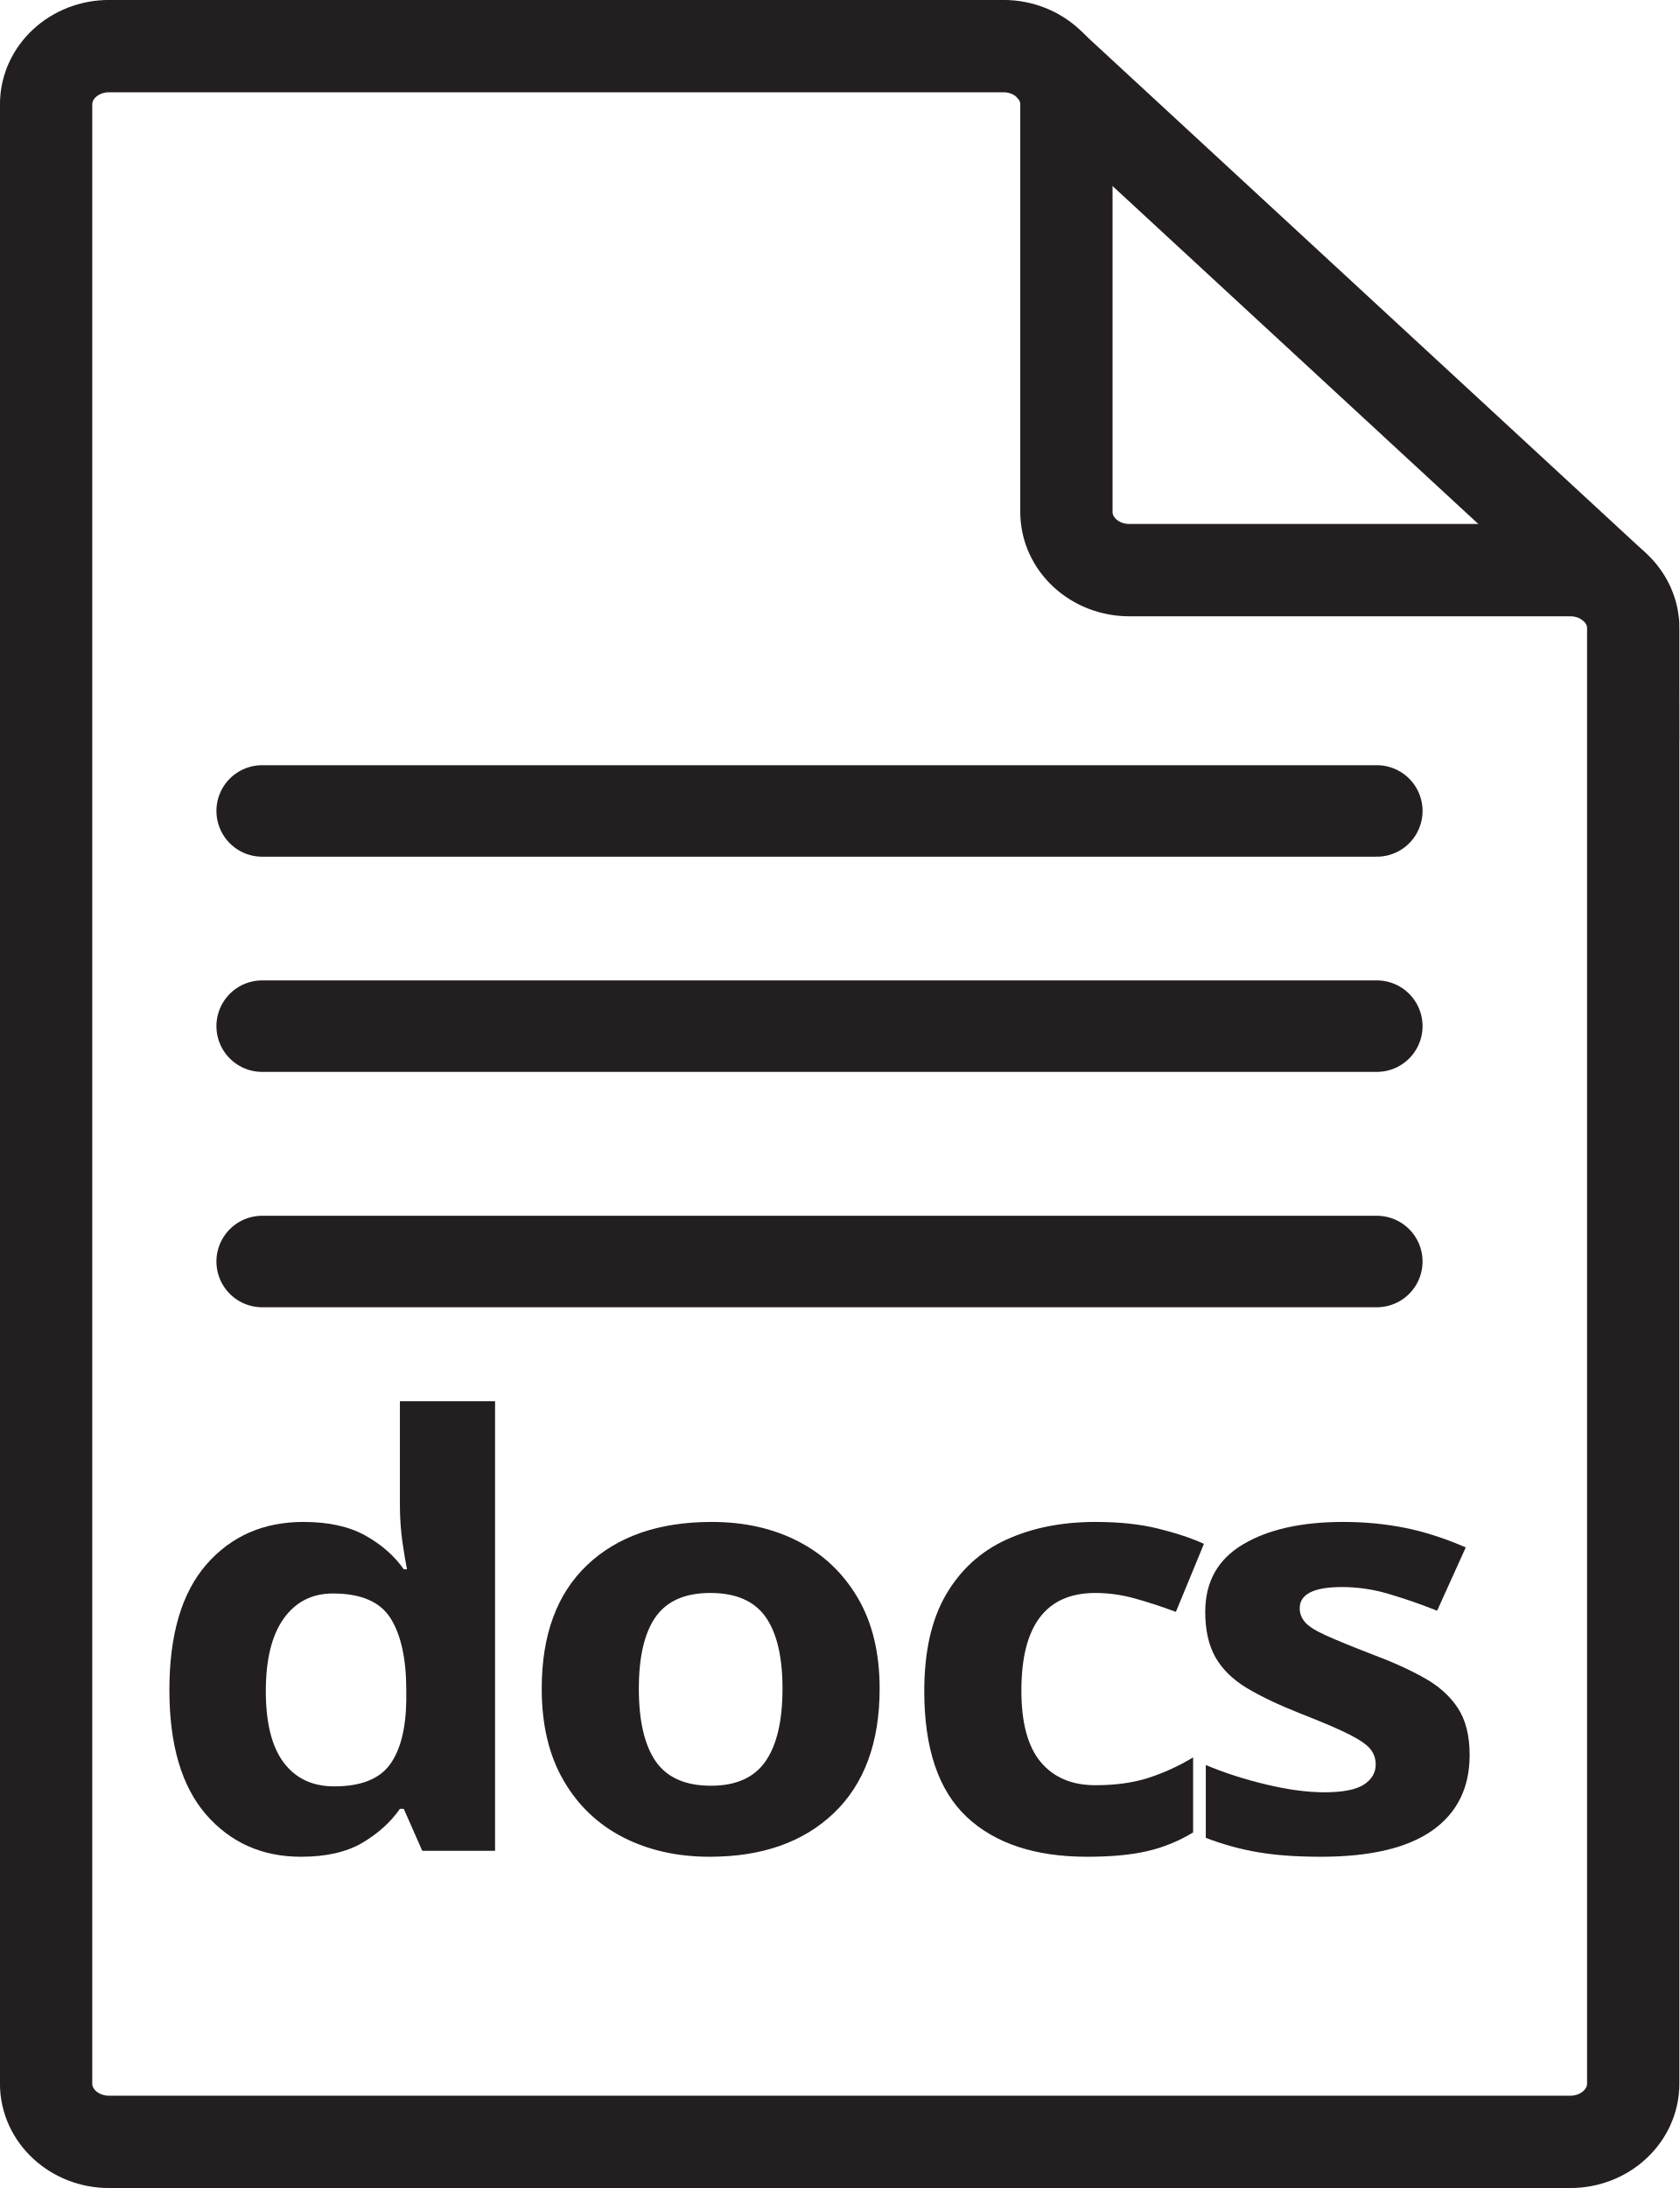
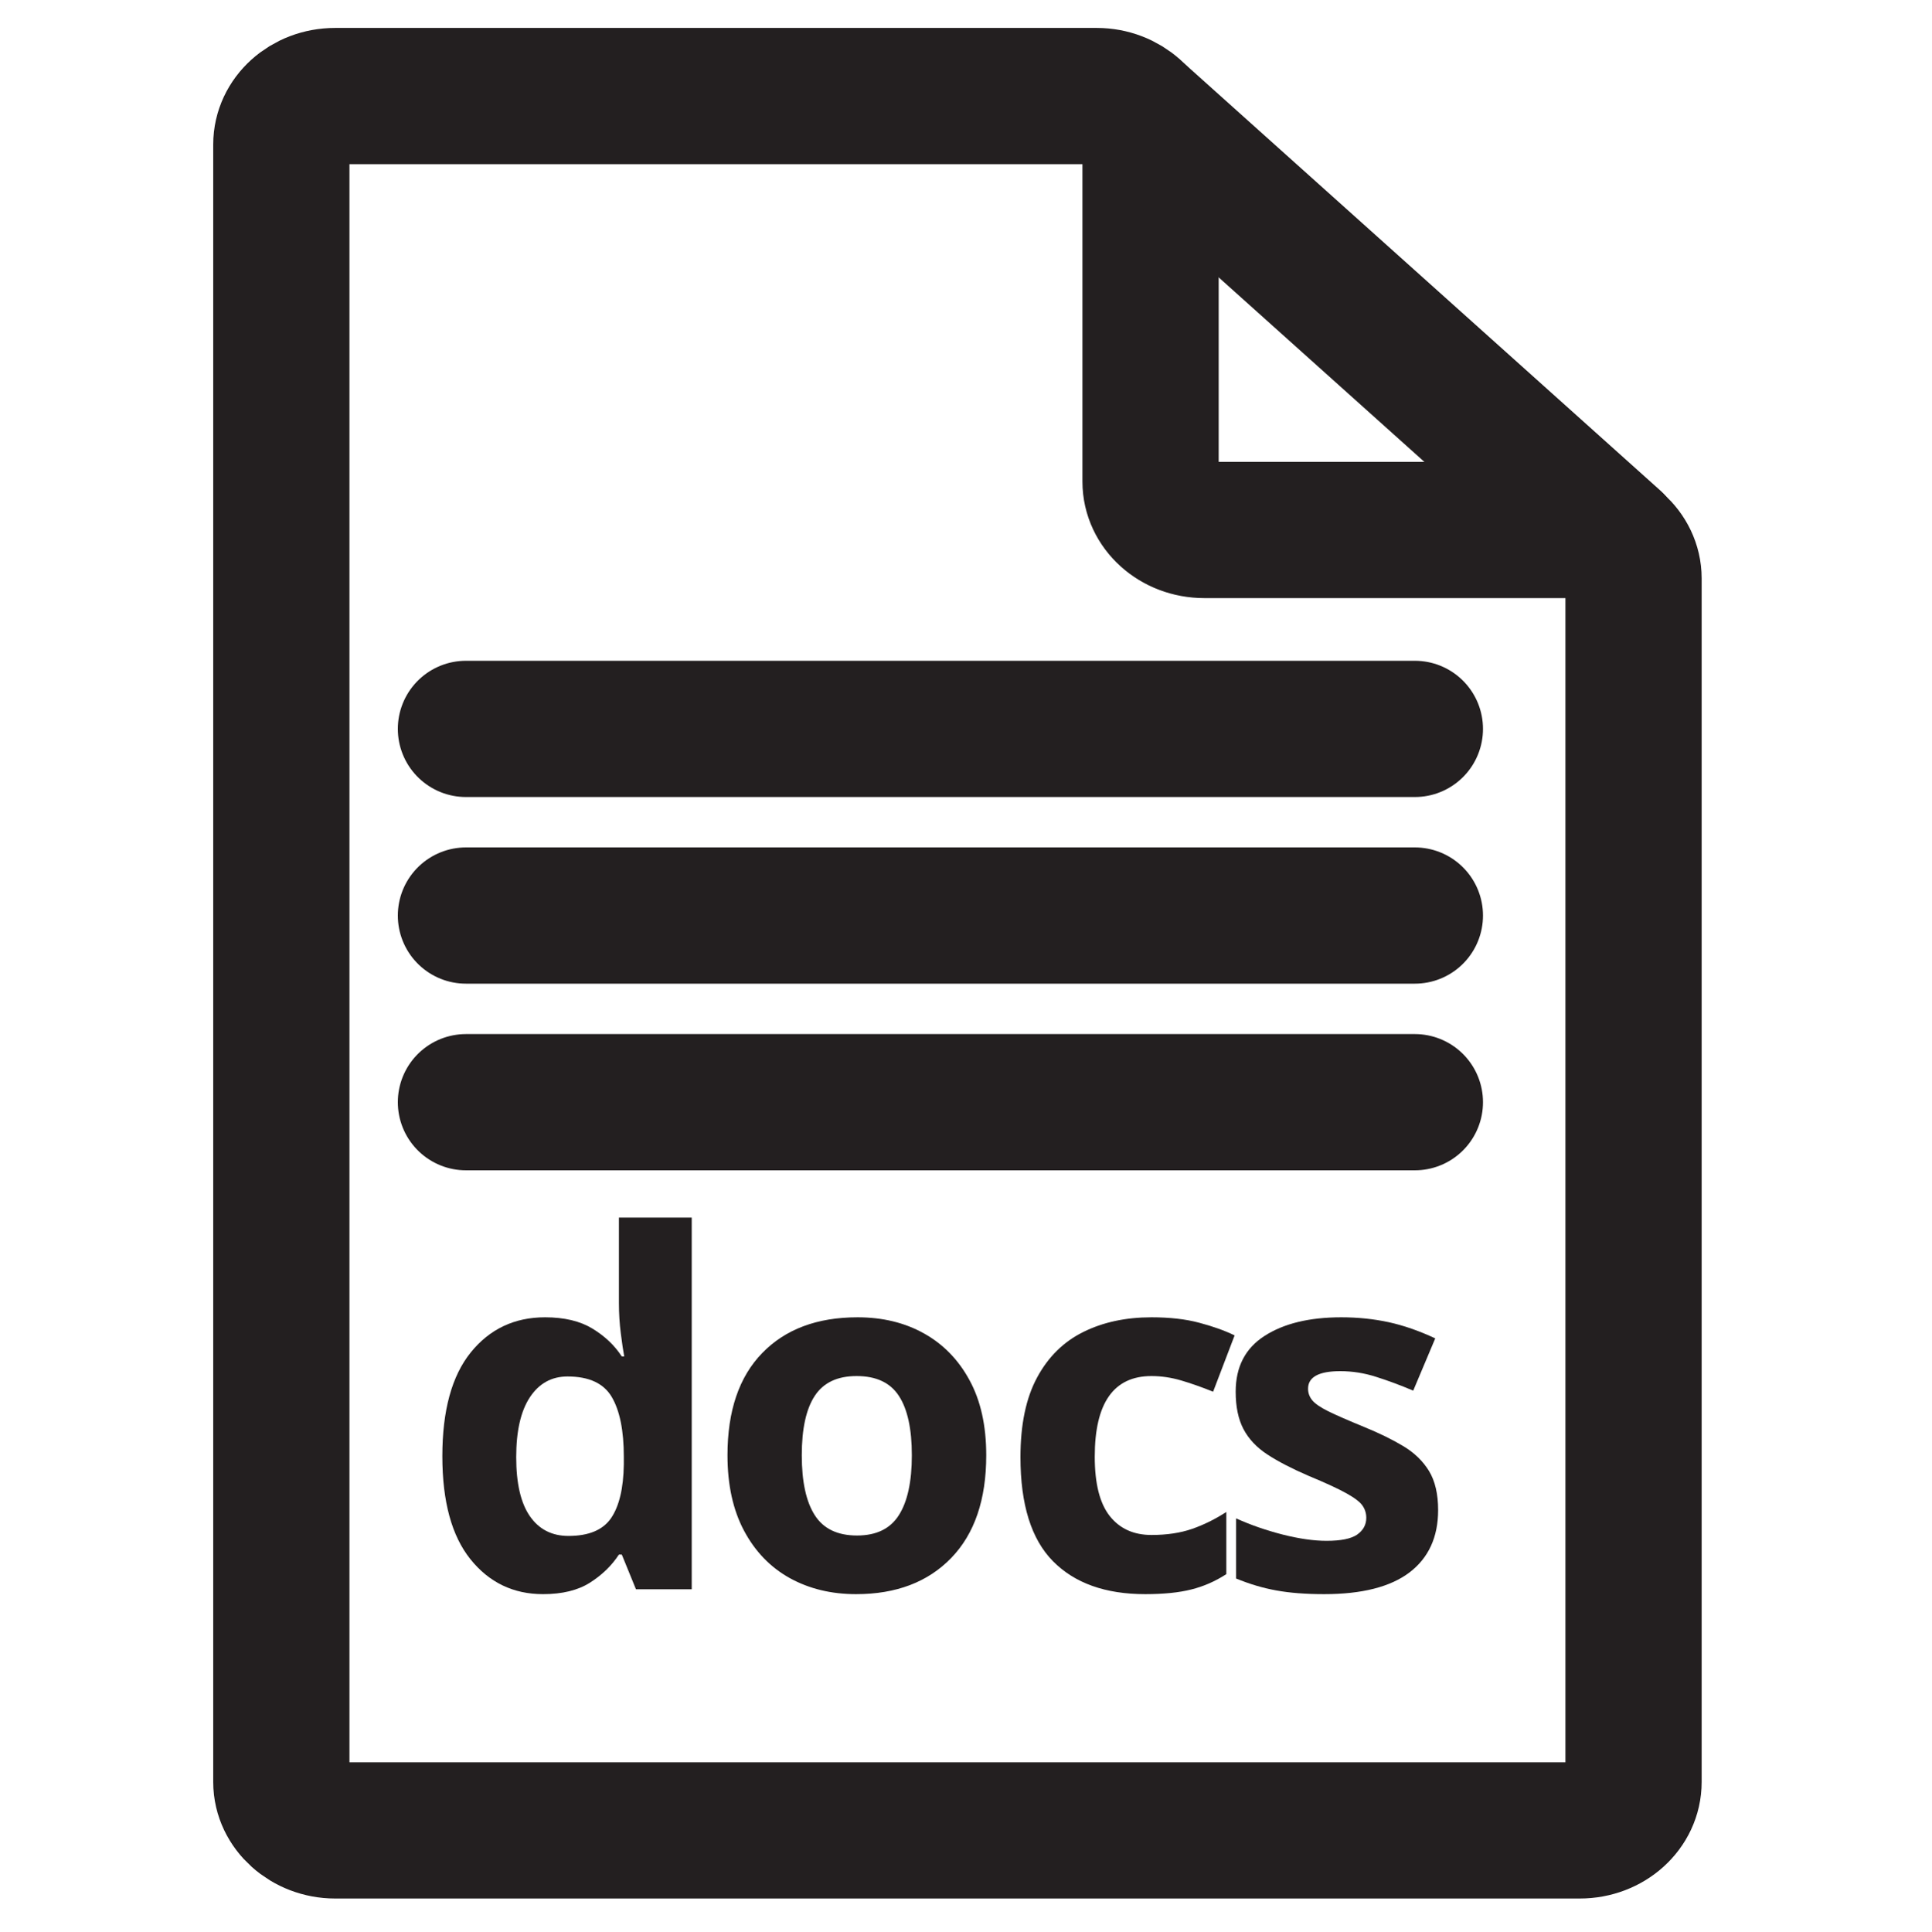
- <svg xmlns="http://www.w3.org/2000/svg" id="Layer_1" data-name="Layer 1" viewBox="0 0 203.96 265.68">
+ <svg xmlns="http://www.w3.org/2000/svg" id="Layer_1" data-name="Layer 1" viewBox="0 0 283.5 283.5">
  <defs>
    <style>
      .cls-1, .cls-2 {
+         fill: none;
+       }
+ 
+       .cls-2 {
+         stroke: #231f20;
+         stroke-linecap: round;
+         stroke-miterlimit: 10;
+         stroke-width: 20px;
+       }
+ 
+       .cls-3, .cls-4 {
        isolation: isolate;
      }

-       .cls-2 {
+       .cls-4 {
        fill: #231f20;
        font-family: Niramit-SemiBold, Niramit;
-         font-size: 71.82px;
+         font-size: 71.8px;
        font-weight: 600;
      }

-       .cls-3 {
+       .cls-5 {
        letter-spacing: -.02em;
-       }
- 
-       .cls-4 {
-         stroke-width: 11.11px;
-       }
- 
-       .cls-4, .cls-5 {
-         fill: none;
-         stroke: #231f20;
-         stroke-linecap: round;
-         stroke-miterlimit: 10;
-       }
- 
-       .cls-5 {
-         stroke-width: 11.21px;
      }
    </style>
  </defs>
-   <line class="cls-4" x1="31.84" y1="98.47" x2="167.22" y2="98.47" />
-   <line class="cls-4" x1="31.84" y1="124.6" x2="167.22" y2="124.6" />
-   <line class="cls-4" x1="31.84" y1="153.18" x2="167.22" y2="153.18" />
+   <rect class="cls-1" width="283.5" height="283.5" />
  <g>
-     <path class="cls-5" d="M198.36,76.29v176.72c0,3.9-3.42,7.07-7.65,7.07H13.25c-4.22,0-7.65-3.16-7.65-7.07V12.67c0-3.9,3.42-7.07,7.65-7.07h108.62c4.22,0,7.65,3.16,7.65,7.07v49.49c0,3.9,3.42,7.07,7.65,7.07h53.55c4.22,0,7.65,3.16,7.65,7.07Z" />
-     <line class="cls-5" x1="127.75" y1="8.15" x2="195.65" y2="70.87" />
+     <line class="cls-2" x1="68.4" y1="107" x2="207.7" y2="107" />
+     <line class="cls-2" x1="68.4" y1="134.4" x2="207.7" y2="134.4" />
+     <line class="cls-2" x1="68.4" y1="161.8" x2="207.7" y2="161.8" />
+     <g>
+       <path class="cls-2" d="M239.8,84.9v176.7c0,3.9-3.5,7.1-7.9,7.1H49.2c-4.3,0-7.9-3.2-7.9-7.1V21.2c0-3.9,3.5-7.1,7.9-7.1h111.8c4.3,0,7.9,3.2,7.9,7.1v49.5c0,3.9,3.5,7.1,7.9,7.1h55.1c4.3,0,7.9,3.2,7.9,7.1h0Z" />
+       <line class="cls-2" x1="167.1" y1="16.7" x2="237" y2="79.4" />
+     </g>
  </g>
-   <g class="cls-1">
-     <text class="cls-2" transform="translate(17.08 224.74) scale(1.08 1)">
-       <tspan x="0" y="0">d</tspan>
-       <tspan class="cls-3" x="41.87" y="0">oc</tspan>
-       <tspan x="116.49" y="0">s</tspan>
-     </text>
+   <g class="cls-3">
+     <g class="cls-3">
+       <text class="cls-4" transform="translate(61.7 233.3)">
+         <tspan x="0" y="0">d</tspan>
+         <tspan class="cls-5" x="41.86" y="0">oc</tspan>
+         <tspan x="116.46" y="0">s</tspan>
+       </text>
+     </g>
  </g>
</svg>
